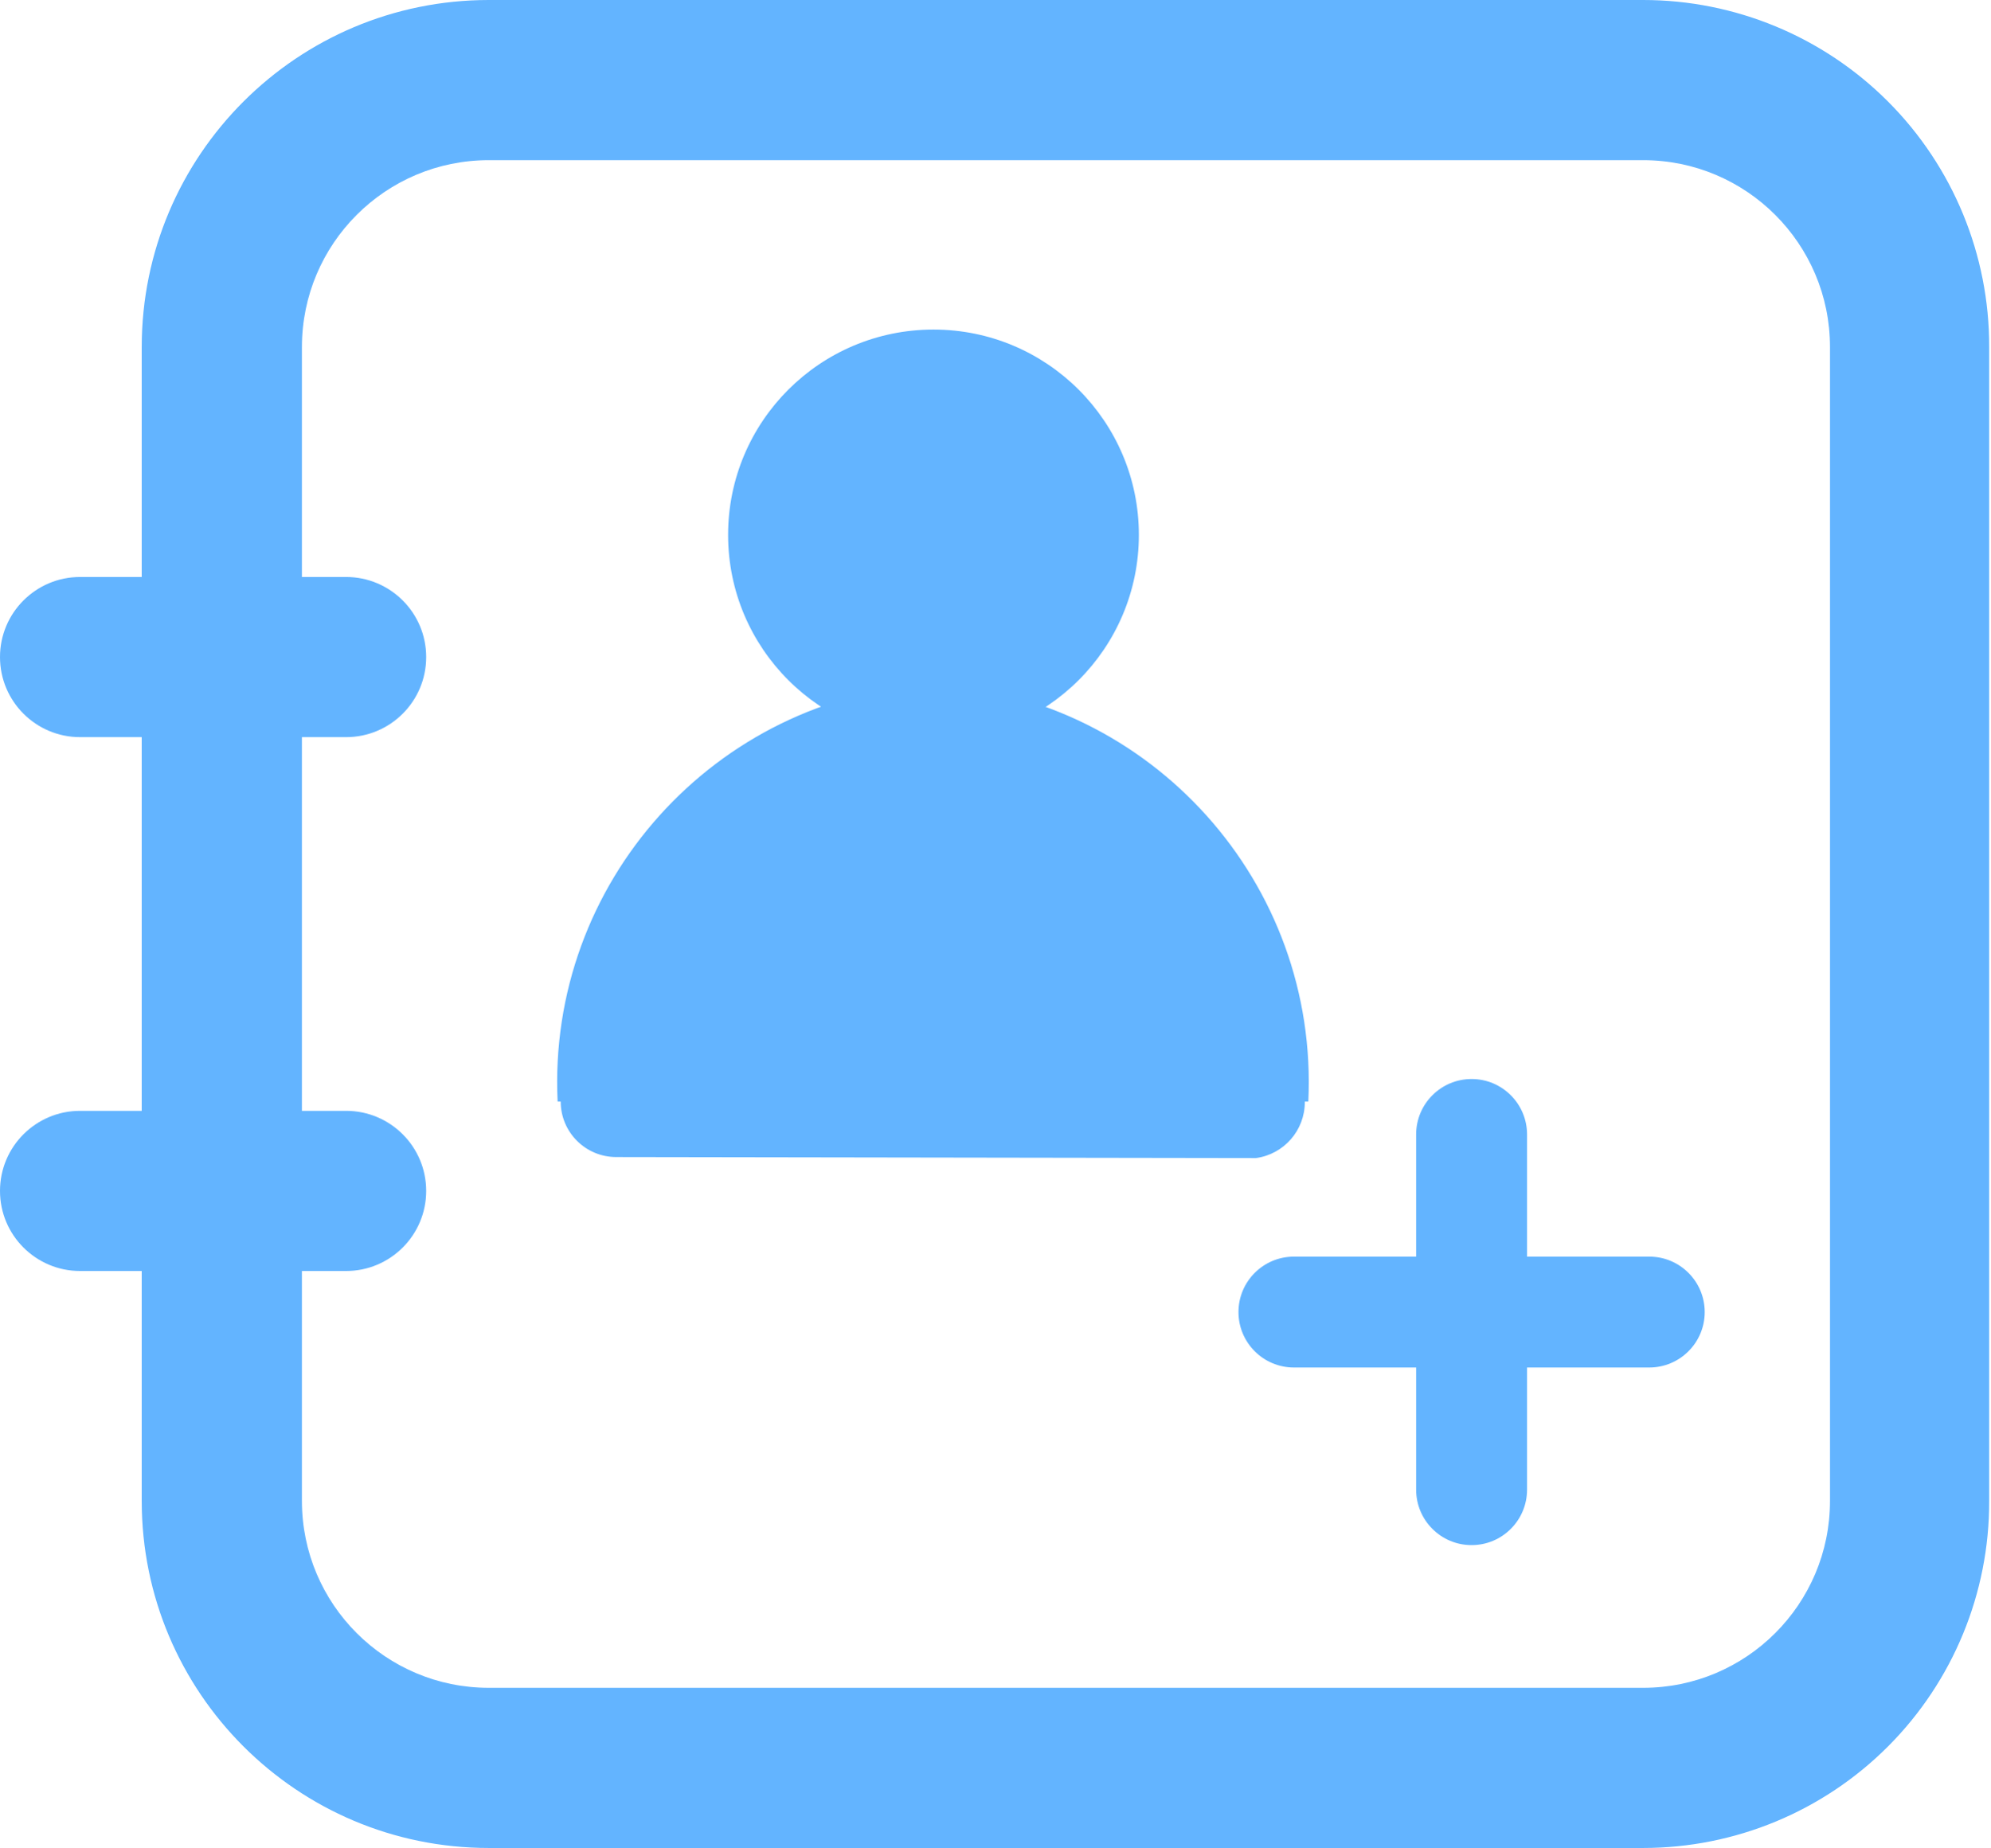
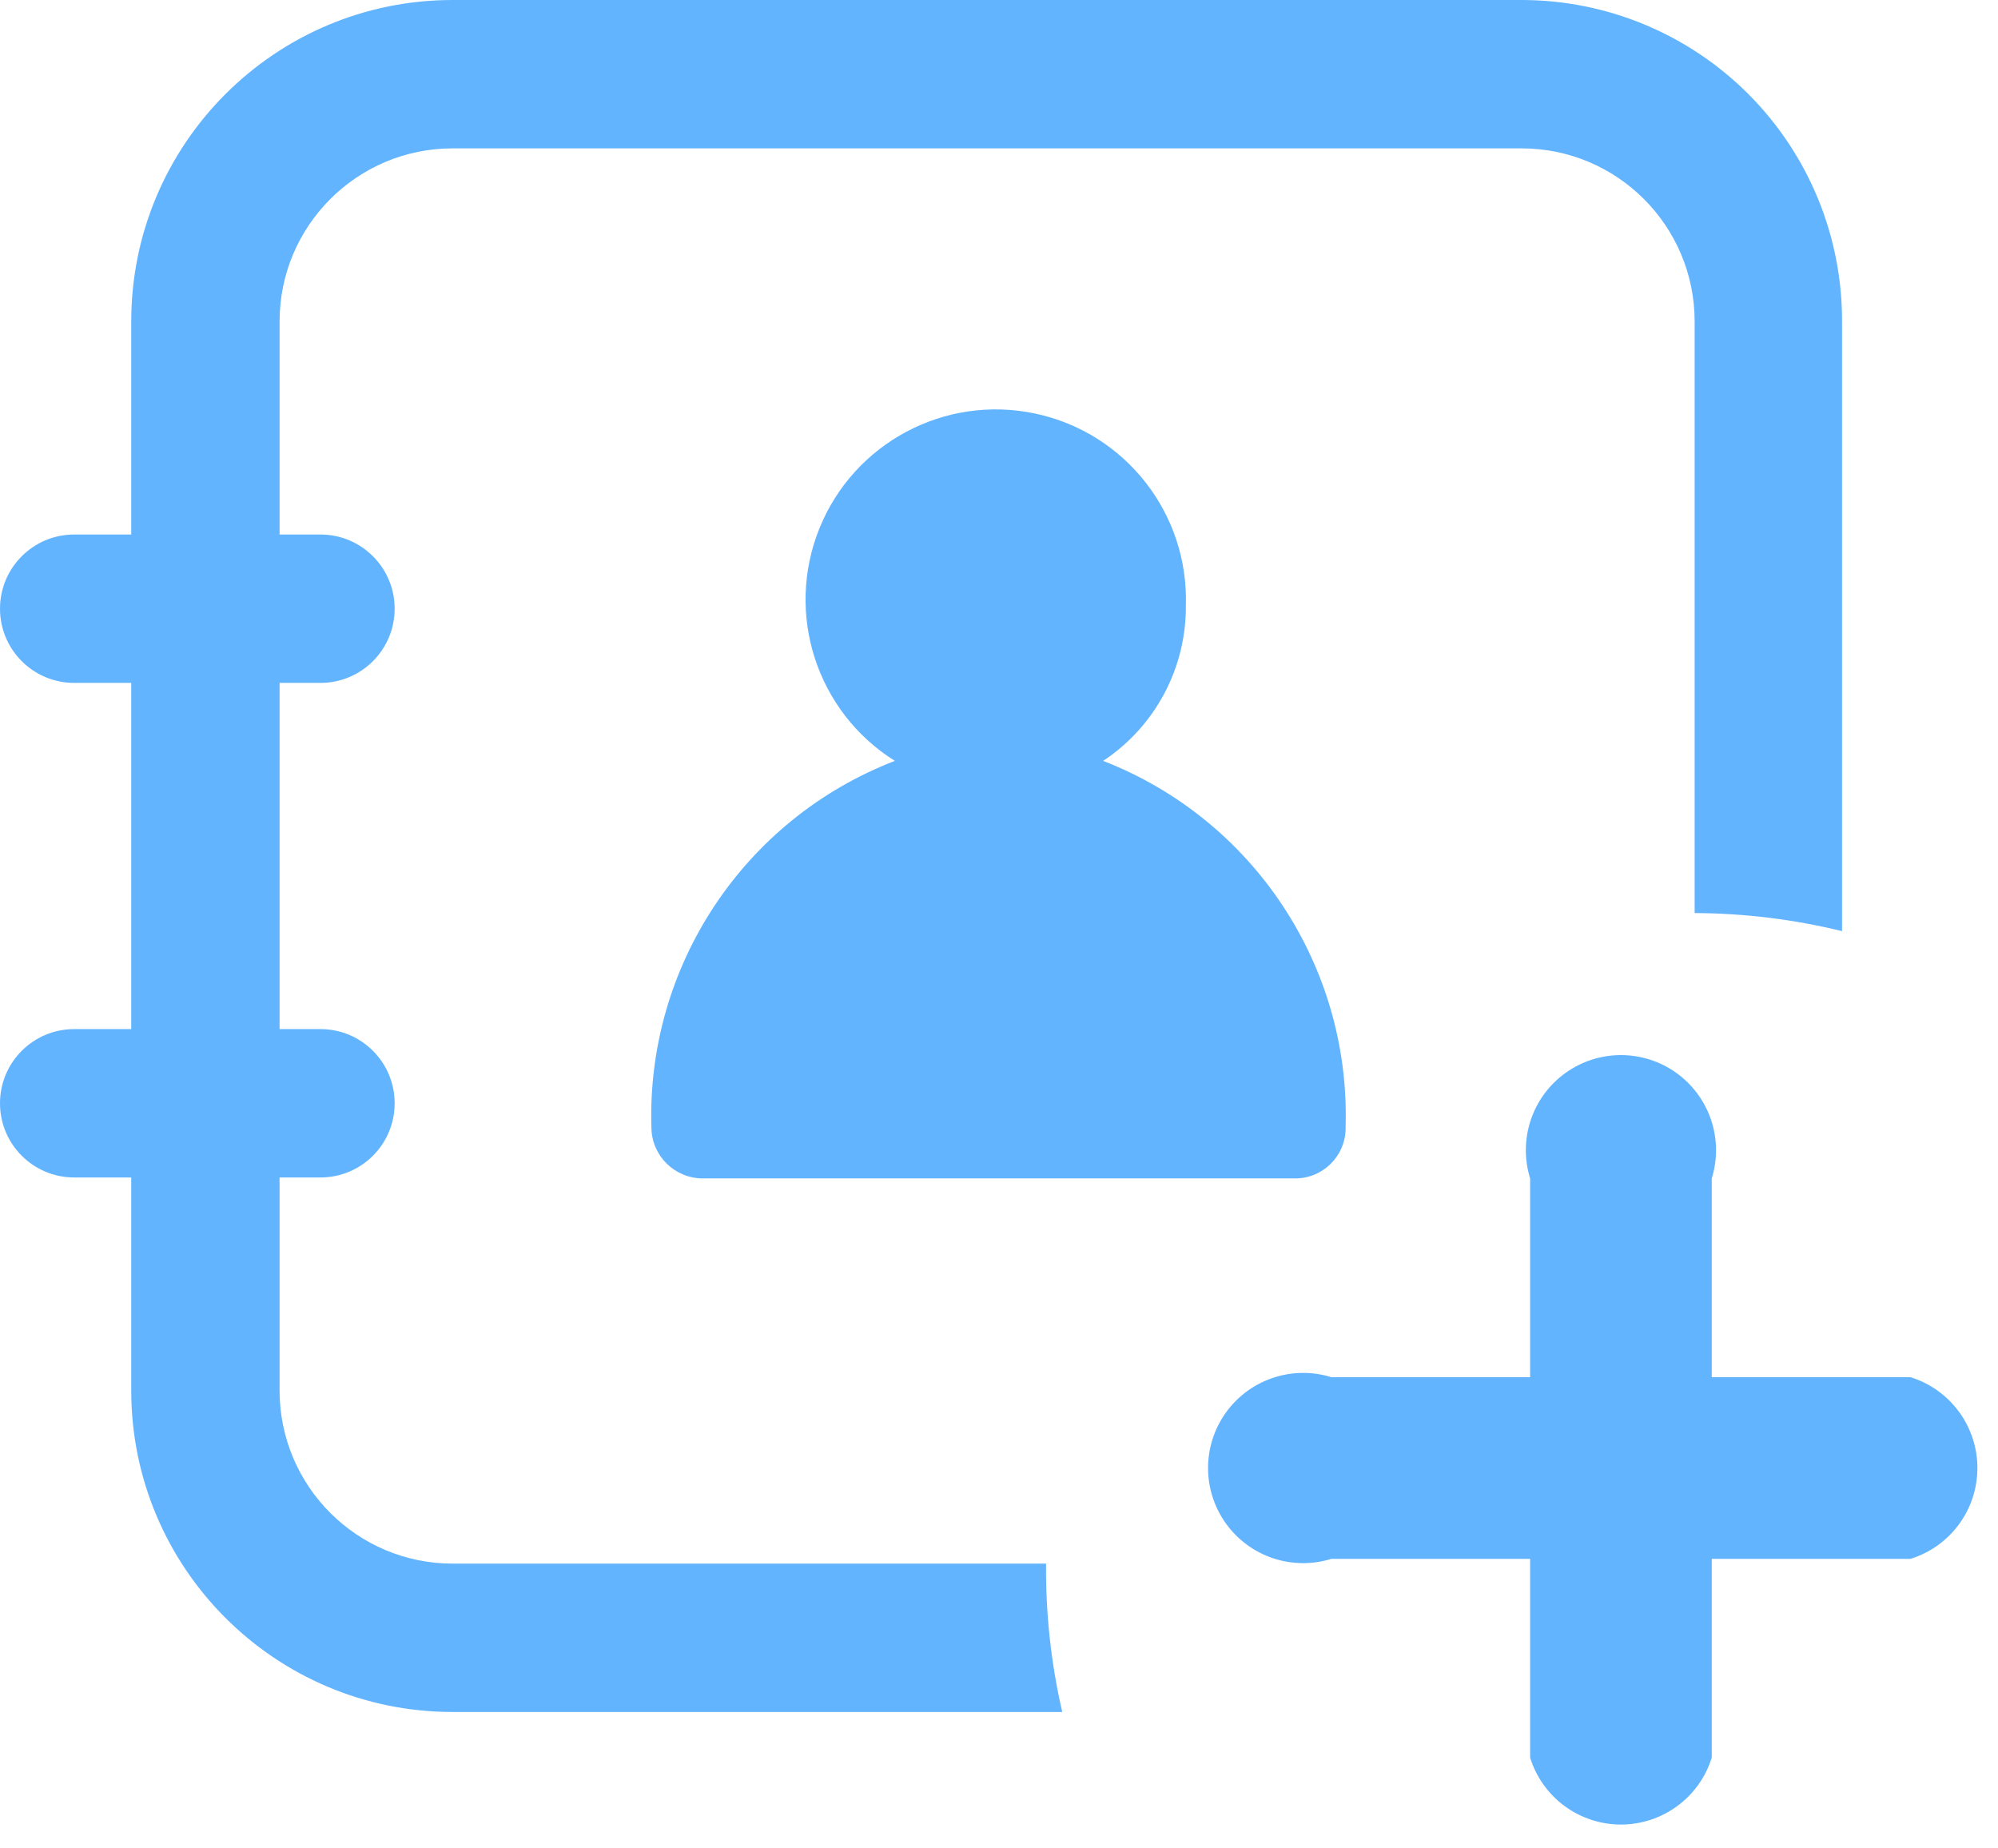
- <svg xmlns="http://www.w3.org/2000/svg" width="19.38" height="18" viewBox="0 0 19.38 18">
-   <circle cx="9.09" cy="5.24" r="1.43" fill="#63b4ff" />
-   <path d="M9.09,7.21a2,2,0,1,1,2-2A2,2,0,0,1,9.09,7.21Zm0-2.86a.89.89,0,1,0,0,1.77.89.89,0,0,0,0-1.77Z" fill="#63b4ff" />
-   <path d="M6,10.73A3.35,3.35,0,0,1,9.09,7.2a3.34,3.34,0,0,1,3.11,3.53" fill="#63b4ff" />
-   <path d="M12.74,10.73H11.66a2.8,2.8,0,0,0-2.57-3,2.81,2.81,0,0,0-2.58,3H5.43A3.89,3.89,0,0,1,9.09,6.66,3.89,3.89,0,0,1,12.74,10.73Z" fill="#63b4ff" />
-   <path d="M6,11.27a.54.54,0,1,1,0-1.08l6.23,0h0a.55.55,0,0,1,0,1.09L6,11.27Z" fill="#63b4ff" />
-   <path d="M16,18H4.76a3.38,3.38,0,0,1-3.38-3.38V3.38A3.38,3.38,0,0,1,4.76,0H16a3.37,3.37,0,0,1,3.37,3.38V14.62A3.37,3.37,0,0,1,16,18ZM4.76,1.56A1.82,1.82,0,0,0,2.94,3.38V14.62a1.82,1.82,0,0,0,1.82,1.82H16a1.82,1.82,0,0,0,1.82-1.82V3.38A1.82,1.82,0,0,0,16,1.56Z" fill="#63b4ff" />
-   <path d="M3.37,7.18H.78a.78.78,0,0,1,0-1.56H3.37a.78.78,0,1,1,0,1.56Z" fill="#63b4ff" />
-   <path d="M3.37,12.38H.78a.78.78,0,0,1,0-1.56H3.37a.78.78,0,1,1,0,1.56Z" fill="#63b4ff" />
-   <path d="M16.06,13.32H12.6a.54.54,0,1,1,0-1.08h3.46a.54.54,0,0,1,0,1.08Z" fill="#63b4ff" />
-   <path d="M14.33,15.05a.54.54,0,0,1-.54-.54V11.05a.54.54,0,0,1,.54-.54.54.54,0,0,1,.54.54v3.46A.54.54,0,0,1,14.33,15.05Z" fill="#63b4ff" />
+ <svg xmlns="http://www.w3.org/2000/svg" width="21.01" height="19.43" viewBox="0 0 21.01 19.43">
+   <path d="M14.15,11.84A4,4,0,0,0,11.6,8a1.94,1.94,0,0,0,.87-1.63A2,2,0,1,0,9.41,8a4,4,0,0,0-2.56,3.86h0a.54.54,0,0,0,.54.53h0l6.23,0a.53.53,0,0,0,.53-.52h0v0h0Z" fill="#63b4ff" />
+   <path d="M20.06,14.48H18V12.39a1,1,0,1,0-1.91,0v2.09H14a1,1,0,1,0,0,1.91h2.09v2.09a1,1,0,0,0,1.91,0V16.39h2.09a1,1,0,0,0,0-1.91Z" fill="#63b4ff" />
+   <path d="M4.76,16.44a1.82,1.82,0,0,1-1.82-1.82V12.38h.43a.78.78,0,1,0,0-1.56H2.94V7.18h.43a.78.78,0,1,0,0-1.56H2.94V3.38A1.82,1.82,0,0,1,4.76,1.56H16a1.82,1.82,0,0,1,1.82,1.82V9.6a6.64,6.64,0,0,1,1.55.19V3.38A3.37,3.37,0,0,0,16,0H4.76A3.38,3.38,0,0,0,1.38,3.38V5.62H.78a.78.78,0,0,0,0,1.56h.6v3.64H.78a.78.78,0,0,0,0,1.56h.6v2.24A3.38,3.38,0,0,0,4.76,18h6.41A6.66,6.66,0,0,1,11,16.44Z" fill="#63b4ff" />
</svg>
